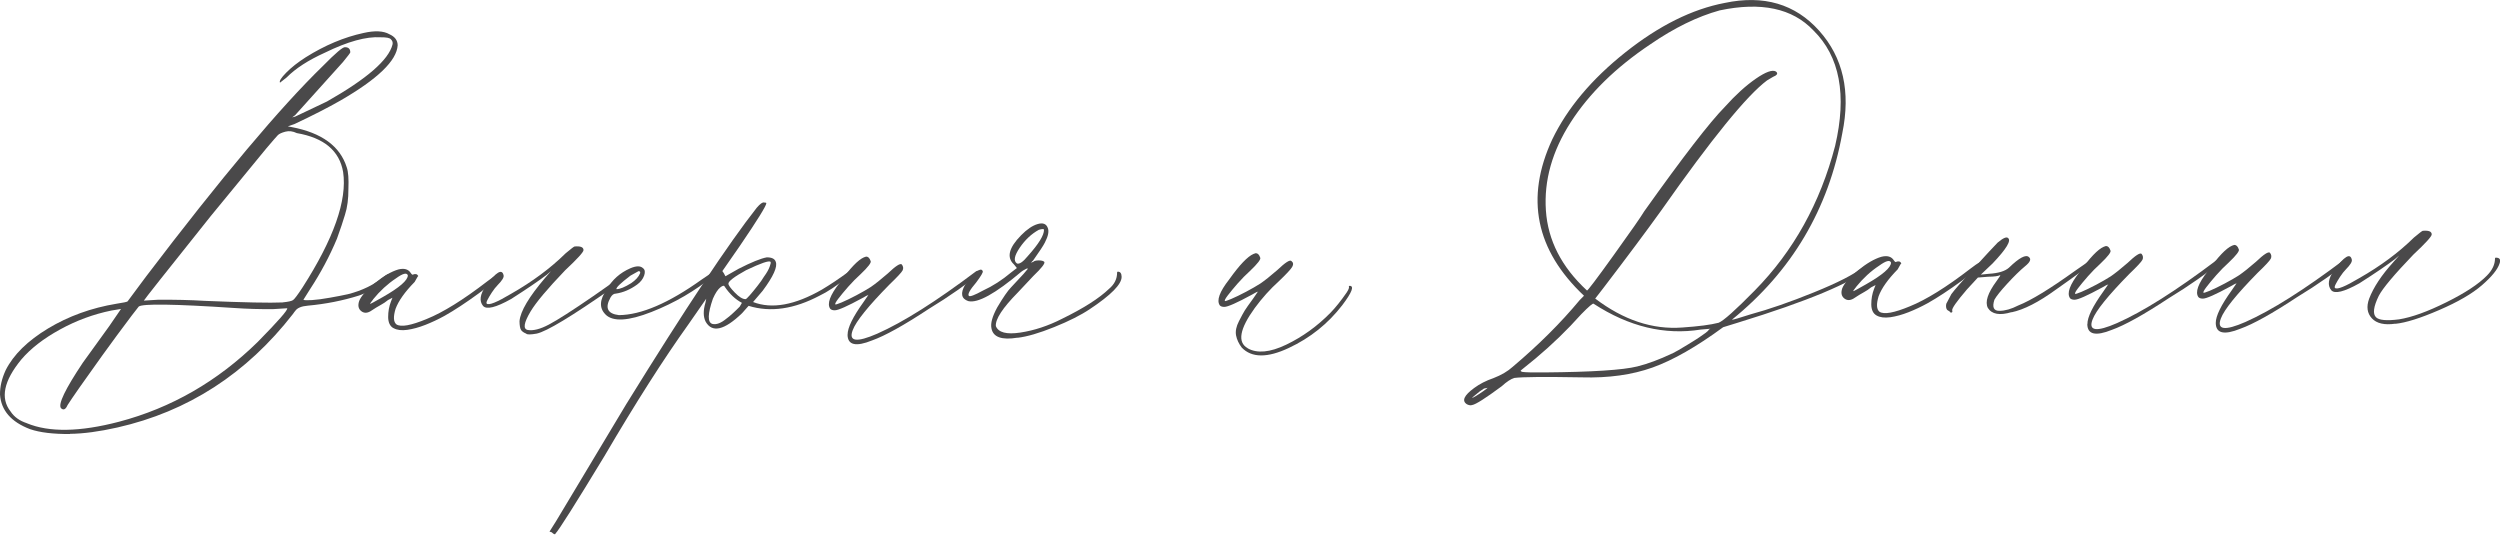
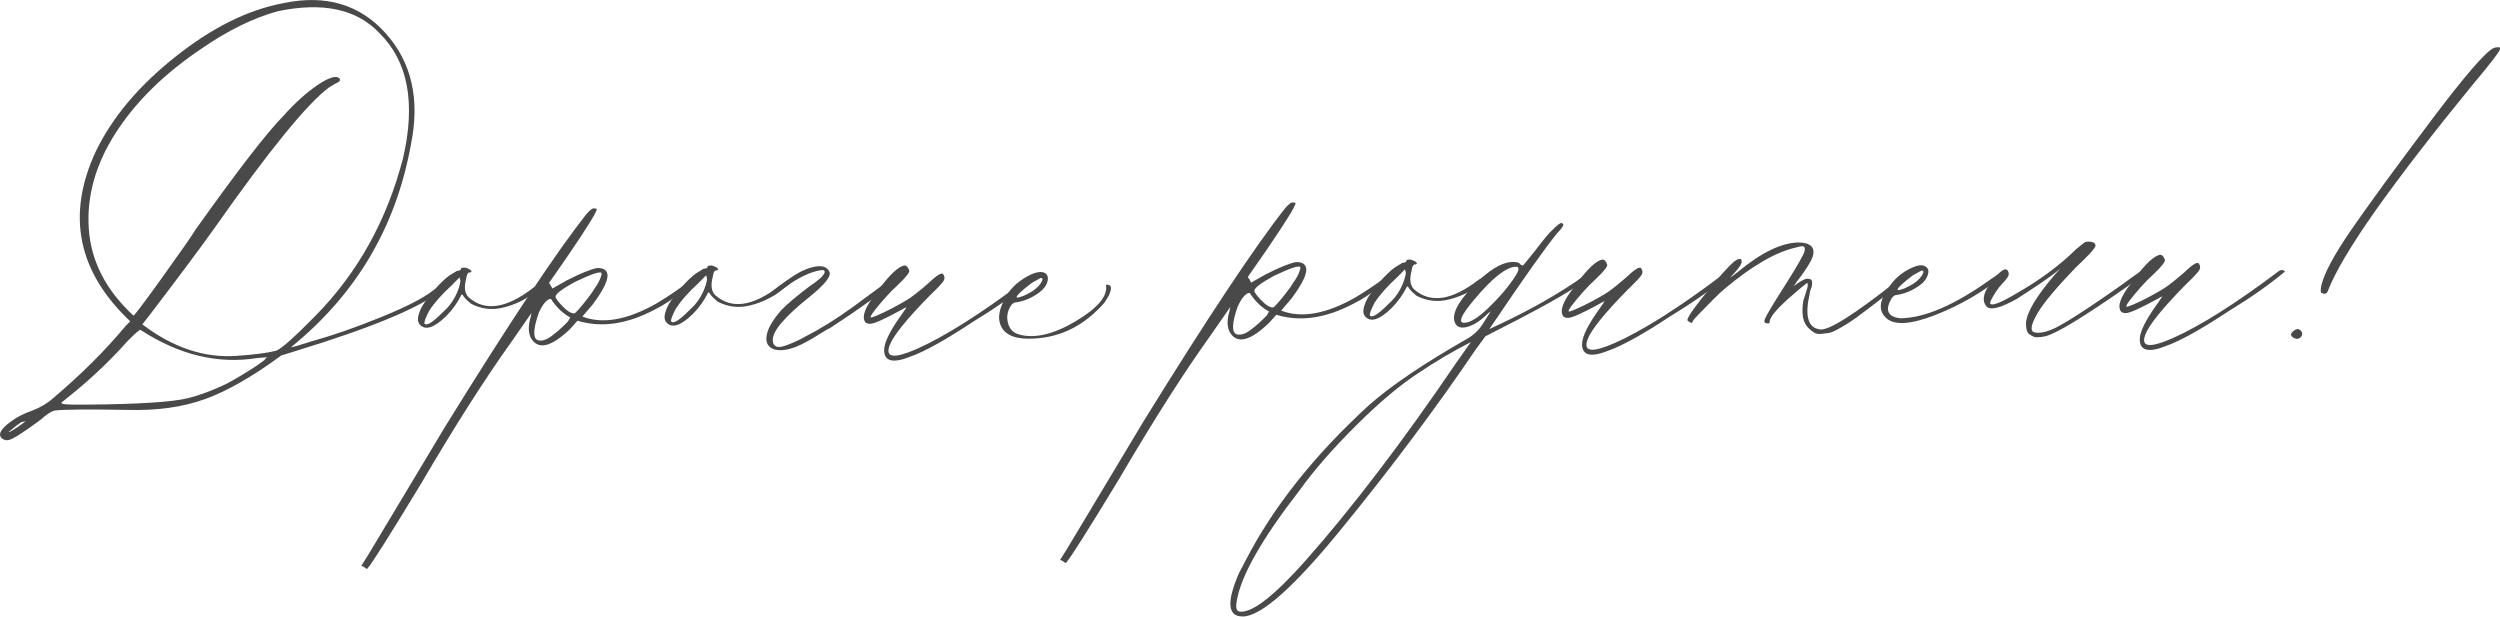
- <svg xmlns="http://www.w3.org/2000/svg" id="_Слой_2" data-name="Слой 2" viewBox="0 0 425.79 91">
+ <svg xmlns="http://www.w3.org/2000/svg" id="_Слой_2" data-name="Слой 2" viewBox="0 0 391.97 96.65">
  <defs>
    <style>
      .cls-1 {
        fill: #4a494a;
      }
    </style>
  </defs>
  <g id="Layer_1" data-name="Layer 1">
    <g>
-       <path class="cls-1" d="M11.94,73.92c-2.86,.02-5.14-.25-6.83-.83C1.89,71.86,.19,69.9,0,67.2c-.01-1.35,.31-2.74,.98-4.18,1.33-2.62,3.73-4.98,7.21-7.08,3.48-2.09,7.36-3.5,11.65-4.21,1.18-.18,1.81-.31,1.89-.4l3.12-4.2c12.83-16.88,22.88-28.84,30.15-35.9,2.17-2.21,3.43-3.27,3.77-3.19,.59,0,.89,.29,.89,.88,0,.08-.42,.64-1.25,1.65l-8.14,9.04-.5,.38,.5-.13,5.41-2.57c6.79-3.85,10.51-7.08,11.17-9.7,.08-.34,0-.63-.26-.88-.17-.25-.76-.37-1.77-.36-2.45-.15-5.6,.72-9.46,2.61-2.85,1.29-5.03,2.7-6.54,4.23l-1.13,.89c-.17-.25,.18-.82,1.06-1.71,.88-.89,1.98-1.76,3.33-2.62,3.27-2.05,6.54-3.42,9.82-4.13,1.93-.44,3.41-.37,4.42,.21,.93,.41,1.4,1.04,1.41,1.88-.15,2.61-3.41,5.76-9.78,9.43-2.1,1.2-4.7,2.53-7.8,3.99l-1.13,.39,.63,.12c5.15,.97,8.28,3.26,9.41,6.87,.26,.75,.35,1.98,.28,3.66,.01,1.69-.18,3.16-.59,4.43-.33,1.1-.78,2.45-1.36,4.05-1.24,2.96-2.77,5.84-4.6,8.63l-1.12,1.78c.17,.08,.65,.1,1.45,.05,.8-.05,1.83-.18,3.09-.41,1.26-.22,2.27-.42,3.03-.59,2.44-.61,4.54-1.64,6.29-3.09,.33-.26,.63-.38,.88-.39,.42,0,.46,.17,.13,.5-2.26,1.71-4.06,2.77-5.41,3.21-2.77,.87-5.67,1.44-8.71,1.72-1.09,.09-1.81,.4-2.14,.9-.08,.09-.21,.25-.38,.51-7.92,10.18-17.89,16.62-29.91,19.34-3.11,.7-5.8,1.06-8.08,1.08Zm-7.35-1.83c3.8,1.57,9.03,1.48,15.67-.26,8.91-2.35,16.79-6.88,23.64-13.6,3.51-3.57,5.18-5.48,5.01-5.73l-2.4,.15c-2.19,.02-4.42-.04-6.7-.2-10.12-.67-15.51-.75-16.18-.24-.08,.09-.48,.59-1.19,1.53-.71,.93-1.56,2.08-2.56,3.43-1,1.36-1.83,2.5-2.5,3.43-3.17,4.41-5.12,7.21-5.87,8.39-.33,.76-.71,.93-1.13,.52-.51-.67,.73-3.25,3.73-7.74l4.5-6.23,2-2.92-1.64,.27c-3.03,.62-5.95,1.69-8.75,3.23-2.81,1.54-5.01,3.25-6.59,5.11-3,3.65-3.61,6.6-1.82,8.86,.6,.92,1.53,1.59,2.8,2Zm43.55-20.59c.93-.09,1.52-.22,1.77-.39,.25-.17,.79-.89,1.62-2.16,5.32-8.3,7.62-14.85,6.91-19.65-.62-3.62-3.25-5.83-7.89-6.63-.68-.33-1.33-.41-1.96-.24-.63,.17-1.05,.37-1.26,.58-.21,.21-.86,.96-1.94,2.23l-9.51,11.58c-7.59,9.5-11.38,14.29-11.38,14.38l2.4-.15c2.86-.02,5.52,.04,7.96,.19,6.74,.28,11.17,.37,13.27,.27Z" />
-       <path class="cls-1" d="M67.01,55.89c-.59-.33-.89-.96-.9-1.89,0-.93,.15-1.81,.48-2.66l.25-.63-.75,.39c-.42,.34-.8,.6-1.13,.77-.17,.09-.46,.26-.88,.51-.42,.26-.75,.47-1,.64-.59,.34-1.12,.33-1.58-.05-.46-.38-.58-.94-.33-1.7,.33-.84,1.23-1.86,2.69-3.06,1.46-1.19,2.78-1.96,3.96-2.31,1.01-.26,1.73-.06,2.15,.61,.17,.25,.3,.33,.38,.25,.42-.17,.71-.09,.89,.25l-.12,.13c-.08,.17-.17,.32-.25,.44-.08,.13-.17,.28-.25,.44-1.67,1.7-2.75,3.23-3.25,4.58-.41,1.35-.36,2.24,.15,2.65,.76,.5,2.48,.19,5.17-.93,2.77-1.12,6.21-3.25,10.31-6.41,1.42-1.11,2.09-1.41,2.01-.9-.08,.34-1.23,1.32-3.45,2.94-2.22,1.62-4.17,2.9-5.84,3.84-1.09,.6-2.18,1.11-3.27,1.54-1.09,.43-2.12,.71-3.09,.85-.97,.13-1.75,.04-2.34-.3Zm-3.45-4.9c-.42,.51-.58,.76-.5,.76,.08,0,.79-.39,2.14-1.16,2.85-1.62,4.27-2.86,4.26-3.7-.17-.5-.85-.33-2.02,.52-1.42,.94-2.72,2.13-3.89,3.57Z" />
-       <path class="cls-1" d="M89.64,56.83c-.42-.17-.72-.37-.89-.62-.17-.25-.26-.76-.27-1.51,.15-1.69,1.61-4.14,4.36-7.37l1-1.15-.75,.64c-1.34,1.02-3.35,2.39-6.03,4.1-2.6,1.46-4.2,1.85-4.79,1.18-.68-.83-.52-1.97,.48-3.42,1.75-2.37,2.76-2.97,3.02-1.79,.09,.34-.25,.89-1,1.65-.33,.34-.67,.76-1,1.27-.33,.51-.58,.93-.75,1.27-.17,.34-.21,.55-.12,.63,.34,.33,1.72-.22,4.16-1.68,3.6-2.05,6.7-4.35,9.29-6.9,.92-.77,1.42-1.15,1.51-1.15,1.01-.09,1.52,.11,1.52,.62,0,.34-1.04,1.48-3.13,3.44-3.01,3.14-4.97,5.48-5.88,7-1.16,1.95-1.32,3-.48,3.16,.93,.16,2.12-.14,3.59-.92,1.47-.77,4-2.39,7.6-4.87,.25-.17,.65-.45,1.19-.83,.54-.38,1.02-.72,1.45-1.02,.42-.3,.79-.58,1.13-.83l1.63-1.15c.17-.08,.31-.07,.44,.06,.13,.12,.11,.27-.06,.44l-.63,.51-1.88,1.41c-6.95,4.86-11.27,7.47-12.95,7.82-1.01,.18-1.6,.18-1.77,.02Z" />
-       <path class="cls-1" d="M103.13,53.56c-1.1-1.09-1.03-2.52,.22-4.3,.91-1.61,2.25-2.8,4.01-3.57,1.01-.43,1.72-.43,2.15-.02,.34,.25,.4,.67,.2,1.26-.21,.59-.6,1.1-1.19,1.53-1.17,.85-2.39,1.37-3.65,1.55-.34,0-.63,.22-.88,.64-1,1.78-.53,2.79,1.42,3.02,3.79-.03,8.49-2.05,14.1-6.06l1.51-1.02c.08-.08,.21-.08,.38,0,.17,.08,.21,.21,.13,.38-3.1,2.55-6.62,4.61-10.56,6.16-3.95,1.55-6.56,1.7-7.83,.45Zm1.86-4.31c.59,0,1.43-.35,2.52-1.03,.75-.51,1.25-1.06,1.5-1.66,.08-.25,0-.38-.26-.38l-1.38,.77c-1.68,1.28-2.47,2.04-2.38,2.3Z" />
-       <path class="cls-1" d="M94.6,90.91c-.08,.17-.29,.08-.63-.25l-.38-.12,1.12-1.78,11.96-19.94c10.05-16.26,17.46-27.4,22.21-33.43,.58-.68,1-.98,1.26-.9,.25,0,.38,.04,.38,.12,0,.42-1.49,2.84-4.49,7.24l-3,4.32,.26,.38,.26,.5,2.26-1.28c2.18-1.11,3.78-1.76,4.79-1.94,.84,0,1.35,.24,1.52,.75,.34,.84-.4,2.49-2.23,4.95l-1.63,1.91c3.21,1.24,7.12,.53,11.73-2.12,1.42-.85,2.89-1.83,4.4-2.94,.17-.17,.31-.21,.44-.13,.13,.08,.15,.21,.07,.38l-.63,.64c-1.84,1.45-3.39,2.47-4.65,3.07-4.36,2.31-8.4,2.9-12.12,1.75l-1.13,1.27c-3.01,2.89-5.07,3.37-6.18,1.44-.43-.84-.44-1.93-.03-3.29l.12-.63c-.17,.25-1.17,1.7-3,4.32-4.25,5.93-9.03,13.43-14.34,22.49-4.98,8.21-7.77,12.62-8.35,13.21Zm26.74-35.74c.67,.16,1.47-.14,2.39-.91,.25-.17,.61-.47,1.07-.89,.46-.42,.86-.81,1.19-1.15l.37-.64c-1.1-.58-2.08-1.5-2.93-2.75-.09-.25-.34-.21-.76,.13-.42,.34-.84,.98-1.25,1.91-.91,2.62-.93,4.05-.09,4.3Zm5.65-4.22c.08,0,.31-.21,.69-.64,.38-.42,.81-.96,1.31-1.59,.5-.64,.88-1.16,1.12-1.59,.5-.68,.83-1.27,1-1.78,.16-.42,.2-.67,.12-.76-.25-.25-1.64,.23-4.16,1.43-2.01,1.11-3.02,1.88-3.01,2.3,0,.25,.36,.76,1.09,1.51,.72,.75,1.34,1.13,1.84,1.12Z" />
-       <path class="cls-1" d="M144.36,57c-.01-1.18,.9-3.04,2.73-5.58l.87-1.27-.12,.13c-.08,0-.23,.07-.44,.19-.21,.13-.4,.24-.57,.32-2.52,1.37-4.07,2.06-4.66,2.06-.34,0-.59-.08-.76-.25-.6-.84-.06-2.32,1.6-4.44,1.75-2.46,3.13-3.9,4.13-4.33l.38-.13c.34,0,.59,.25,.76,.75,.17,.25-.41,1.02-1.75,2.29-.67,.6-1.36,1.3-2.07,2.1-.71,.81-1.27,1.49-1.69,2.04-.42,.55-.58,.87-.5,.95,0,.08,.36-.02,1.07-.32,.71-.3,1.55-.71,2.52-1.22,.96-.51,1.78-.98,2.45-1.41,.75-.51,1.72-1.28,2.89-2.3,1.34-1.28,2.13-1.79,2.39-1.54,.26,.34,.3,.67,.14,1.01-.17,.34-.92,1.14-2.25,2.42-3.59,3.65-5.68,6.24-6.25,7.76-.74,1.95,.65,2.14,4.18,.6,4.45-1.97,10.06-5.52,16.84-10.63,.33-.17,.63-.13,.89,.12-2.43,2.04-5.4,4.13-8.92,6.27-4.27,2.82-7.5,4.61-9.69,5.39-2.77,1.12-4.16,.79-4.18-.97Z" />
-       <path class="cls-1" d="M173.3,57.51c-2.69,.45-4.17-.09-4.44-1.6-.18-.84,.15-2.02,.98-3.55,1-1.69,1.79-2.84,2.37-3.43l2.13-2.29,.75-.89h-.25c-.5,.26-.8,.43-.88,.52-4.44,3.75-7.45,5.42-9.06,5.01-1.18-.41-1.36-1.33-.53-2.78,.5-.68,.87-1.15,1.12-1.4l.38-.38c.83-.85,1.34-1.02,1.51-.52,.08,.17-.29,.8-1.12,1.91-1.09,1.27-1.5,2.03-1.24,2.29,.17,.17,.97-.13,2.39-.91,1.68-.77,3.27-1.8,4.78-3.07l1-.77-.51-.63c-1.27-1.17-.87-2.81,1.22-4.94,1-1.02,1.94-1.66,2.83-1.92,.88-.26,1.45-.05,1.71,.62,.26,.59,.09,1.43-.48,2.53-.25,.51-.92,1.52-2,3.05l-.38,.38,.38-.13c.17-.17,.48-.26,.95-.26,.46,0,.78,.08,.95,.25,.17,.25-.46,1.06-1.88,2.42l-2.63,2.8c-2.59,2.63-3.84,4.54-3.74,5.72,.43,1.09,1.82,1.46,4.18,1.1,2.36-.36,4.71-1.13,7.06-2.33,3.69-1.8,6.37-3.51,8.04-5.12,.92-.77,1.38-1.7,1.37-2.79,0-.08,.04-.13,.13-.13,.42,0,.63,.29,.64,.88,.01,1.26-1.79,3.09-5.39,5.48-1.51,1.02-3.54,2.05-6.1,3.08-2.56,1.03-4.64,1.64-6.24,1.82Zm-.11-12.64c.42,.17,1.05-.26,1.88-1.28,1.83-2.04,2.75-3.52,2.74-4.45,0-.17-.3-.17-.88,0-1.26,.69-2.34,1.71-3.26,3.06-.92,1.36-1.08,2.24-.48,2.66Z" />
-       <path class="cls-1" d="M212.5,59.32c1.61,.91,3.8,.71,6.57-.62,2.77-1.33,5.28-3.14,7.54-5.44,.83-.85,1.75-1.99,2.75-3.44,.33-.51,.46-.84,.37-1.01,0-.08,.04-.13,.12-.13,.84,0,.43,1.09-1.24,3.3-2.42,3.14-5.45,5.57-9.1,7.28-3.65,1.72-6.33,1.7-8.02-.06-.51-.67-.83-1.36-.97-2.08-.13-.71,.03-1.52,.49-2.41,.45-.89,.79-1.5,1-1.84,.21-.34,.69-1.02,1.43-2.03l.87-1.27-.12,.13c-.08,0-.23,.07-.44,.19-.21,.13-.4,.24-.57,.32-2.52,1.37-4.07,2.06-4.66,2.06-.34,0-.59-.08-.76-.25-.6-.84-.06-2.32,1.6-4.44,1.75-2.46,3.13-3.9,4.13-4.33l.38-.13c.34,0,.59,.25,.76,.75,.17,.25-.41,1.02-1.75,2.29-.67,.6-1.36,1.3-2.07,2.1-.71,.81-1.27,1.49-1.69,2.04-.42,.55-.58,.87-.5,.95,0,.08,.36-.02,1.07-.33,.71-.3,1.55-.71,2.52-1.22,.96-.51,1.78-.98,2.45-1.41,.75-.51,1.72-1.28,2.89-2.3,1.34-1.27,2.13-1.79,2.39-1.54,.34,.25,.38,.59,.14,1.01-.25,.42-1,1.23-2.25,2.42-1.51,1.36-2.88,2.89-4.13,4.59-2.58,3.56-2.98,5.84-1.2,6.83Z" />
-       <path class="cls-1" d="M317.27,45.54c.84-.6,1.3-.73,1.39-.39l-.12,.38c-3.18,2.64-10.69,5.78-22.54,9.42l-2.52,.78c-4.52,3.32-8.53,5.61-12.01,6.86-3.49,1.25-7.5,1.81-12.06,1.68-6.32-.11-10.15-.08-11.5,.1-.59,.18-1.3,.64-2.14,1.41-2.76,2.05-4.44,3.11-5.03,3.2-.25,.09-.55,.05-.89-.12-.93-.58-.52-1.51,1.24-2.79,.92-.68,2.01-1.24,3.27-1.67,1.34-.52,2.43-1.16,3.27-1.92,4.43-3.74,8.23-7.53,11.4-11.35l.75-.76c-8.24-7.77-10.04-16.64-5.41-26.62,2.57-5.33,6.71-10.27,12.45-14.83,5.73-4.55,11.37-7.36,16.92-8.42,6.64-1.4,12.01,.17,16.09,4.73,4.08,4.56,5.4,10.38,3.94,17.47-2.33,12.91-8.6,23.5-18.81,31.76,.25,0,1.3-.31,3.15-.91,3.19-.87,6.81-2.12,10.84-3.76,4.03-1.63,6.8-3.05,8.3-4.24Zm-63.9,20.51l-.63,.13-.75,.51-1.25,1.02c0,.08,.21,0,.63-.26,.42-.26,.84-.53,1.26-.83,.42-.3,.67-.49,.75-.58Zm31.42-5.83c.33-.17,.69-.36,1.07-.58,.38-.21,.77-.45,1.19-.71,.42-.26,.84-.51,1.26-.77,.42-.26,.82-.51,1.19-.77s.71-.49,1-.7c.29-.21,.48-.4,.56-.57l.25-.13-1.64,.14c-6.14,.98-12.22-.48-18.24-4.39-.09-.17-.8,.43-2.13,1.79-2.34,2.63-4.93,5.14-7.77,7.52l-2.51,2.04c-.08,.08,0,.17,.26,.25,.51,.08,1.77,.11,3.79,.09,8.09-.07,13.35-.41,15.79-1.02,1.77-.44,3.74-1.17,5.92-2.2Zm7.92-5.25c.84-.34,2.89-2.17,6.15-5.49,6.6-6.71,11.16-14.92,13.69-24.63,2.03-8.69,.8-15.25-3.71-19.68-3.57-3.76-8.89-4.89-15.95-3.4-3.78,1.04-7.73,2.97-11.83,5.79-5.87,3.93-10.38,8.35-13.54,13.26-3.16,4.92-4.57,9.92-4.23,15.01,.34,5.1,2.67,9.65,7,13.65,.08,.08,1.61-1.93,4.56-6.04,2.96-4.11,4.68-6.59,5.18-7.44,6.58-9.24,11.16-15.18,13.75-17.81,1.83-2.04,3.59-3.63,5.27-4.79,1.67-1.15,2.81-1.56,3.4-1.23,.34,.25,.3,.5-.12,.76-.08,0-.55,.26-1.38,.77-3.43,2.56-9.44,9.94-18.01,22.14-2.5,3.48-5.79,7.89-9.87,13.23l-1.38,1.78c4.83,3.67,9.78,5.31,14.83,4.93,2.78-.19,4.84-.46,6.19-.81Z" />
-       <path class="cls-1" d="M319.61,53.73c-.59-.33-.89-.96-.9-1.89,0-.93,.15-1.81,.48-2.66l.25-.63-.76,.39c-.42,.34-.8,.6-1.13,.77-.17,.09-.46,.26-.88,.51-.42,.26-.75,.47-1,.64-.59,.34-1.12,.33-1.58-.05-.46-.38-.58-.94-.33-1.7,.33-.84,1.23-1.86,2.69-3.06,1.46-1.19,2.78-1.96,3.96-2.31,1.01-.26,1.73-.06,2.15,.61,.17,.25,.3,.34,.38,.25,.42-.17,.71-.09,.89,.25l-.12,.13c-.08,.17-.17,.32-.25,.44-.08,.13-.17,.28-.25,.45-1.67,1.7-2.75,3.23-3.25,4.58-.41,1.35-.36,2.24,.15,2.65,.76,.5,2.48,.19,5.17-.93,2.77-1.12,6.21-3.25,10.31-6.41,1.42-1.11,2.09-1.41,2.01-.9-.08,.34-1.23,1.32-3.45,2.94-2.22,1.62-4.17,2.9-5.84,3.84-1.09,.6-2.18,1.11-3.27,1.54-1.09,.43-2.12,.71-3.09,.85-.97,.13-1.75,.04-2.34-.3Zm-3.45-4.9c-.42,.51-.58,.76-.5,.76,.08,0,.79-.39,2.14-1.16,2.85-1.62,4.27-2.86,4.27-3.7-.17-.5-.85-.33-2.02,.52-1.43,.94-2.72,2.13-3.89,3.57Z" />
-       <path class="cls-1" d="M342.61,53.16c-2.02,.61-3.37,.37-4.05-.72-.51-1.01-.02-2.53,1.48-4.56,.5-.68,.71-1.02,.62-1.02-.34,.17-1.01,.26-2.02,.27l-1.77,.14-1.88,2.04c-1.75,2.04-2.58,3.23-2.5,3.56,.09,.25,0,.38-.25,.38l-.25-.25c-.17-.08-.3-.17-.38-.25-.17-.25-.21-.59-.13-1.01l.87-1.65c.5-.68,1.77-2.14,3.82-4.39,2.04-2.25,3.4-3.71,4.07-4.39,.92-.77,1.51-1.03,1.76-.77,.59,.42-.28,1.86-2.62,4.32l-2.01,1.91,1.39-.14c1.6-.1,2.73-.44,3.4-1.04,1.75-1.7,2.89-2.3,3.4-1.8,.42,.33,.22,.84-.62,1.52-.92,.77-1.94,1.77-3.07,3-1.13,1.23-1.86,2.14-2.19,2.74-.41,1.27-.13,1.9,.84,1.89,.97,0,2.04-.31,3.21-.91,2.18-.86,5.41-2.83,9.68-5.9l2.39-1.66c.17-.08,.29-.09,.38,0,.08,.08,.08,.21,0,.38-.25,.34-2.26,1.83-6.03,4.48-2.93,2.13-5.45,3.42-7.55,3.86Z" />
-       <path class="cls-1" d="M355.52,55.2c-.01-1.18,.9-3.04,2.73-5.58l.87-1.27-.12,.13c-.08,0-.23,.07-.44,.19-.21,.13-.4,.24-.57,.32-2.52,1.37-4.07,2.06-4.66,2.06-.34,0-.59-.08-.76-.25-.6-.84-.06-2.32,1.6-4.44,1.75-2.46,3.13-3.9,4.13-4.33l.38-.13c.34,0,.59,.25,.76,.75,.17,.25-.41,1.02-1.75,2.29-.67,.6-1.36,1.3-2.07,2.1-.71,.81-1.27,1.49-1.69,2.04-.42,.55-.58,.87-.5,.95,0,.08,.36-.02,1.07-.32,.71-.3,1.55-.71,2.52-1.22,.96-.51,1.78-.98,2.45-1.41,.75-.51,1.72-1.28,2.89-2.3,1.34-1.28,2.13-1.79,2.39-1.54,.26,.33,.3,.67,.14,1.01-.17,.34-.92,1.15-2.25,2.42-3.59,3.66-5.68,6.24-6.25,7.76-.74,1.95,.65,2.14,4.17,.6,4.45-1.97,10.06-5.52,16.84-10.63,.33-.17,.63-.13,.89,.12-2.43,2.04-5.4,4.13-8.92,6.27-4.27,2.82-7.5,4.61-9.69,5.39-2.77,1.12-4.16,.79-4.18-.98Z" />
-       <path class="cls-1" d="M377.38,55.01c-.01-1.18,.9-3.04,2.73-5.58l.87-1.27-.12,.13c-.08,0-.23,.07-.44,.19-.21,.13-.4,.24-.57,.32-2.52,1.37-4.07,2.06-4.66,2.06-.34,0-.59-.08-.76-.25-.6-.84-.06-2.32,1.6-4.44,1.75-2.46,3.13-3.9,4.13-4.33l.38-.13c.34,0,.59,.25,.76,.75,.17,.25-.41,1.02-1.75,2.29-.67,.6-1.36,1.3-2.07,2.1-.71,.81-1.27,1.49-1.69,2.04-.42,.55-.58,.87-.5,.95,0,.08,.36-.02,1.07-.32,.71-.3,1.55-.71,2.52-1.22,.96-.51,1.78-.98,2.45-1.41,.75-.51,1.72-1.28,2.89-2.3,1.34-1.28,2.13-1.79,2.39-1.54,.26,.33,.3,.67,.14,1.01-.17,.34-.92,1.15-2.25,2.42-3.59,3.66-5.68,6.24-6.25,7.76-.74,1.95,.65,2.14,4.18,.6,4.45-1.97,10.06-5.52,16.84-10.63,.33-.17,.63-.13,.89,.12-2.43,2.04-5.4,4.13-8.92,6.27-4.27,2.82-7.5,4.61-9.68,5.39-2.77,1.12-4.16,.79-4.18-.98Z" />
-       <path class="cls-1" d="M407.96,55.13c-1.85,.27-3.18-.04-3.99-.91-.81-.88-.96-1.99-.47-3.34,.74-1.94,2.11-4.02,4.12-6.23l1-1.14-.75,.64c-1.34,1.02-3.35,2.39-6.03,4.1-2.6,1.46-4.2,1.85-4.79,1.18-.68-.83-.52-1.97,.48-3.42,1.75-2.37,2.76-2.97,3.02-1.79,.09,.34-.25,.89-1,1.65-.33,.34-.67,.76-1,1.27-.33,.51-.58,.93-.75,1.27-.17,.34-.21,.55-.12,.63,.34,.33,1.72-.22,4.16-1.68,3.6-2.05,6.7-4.35,9.29-6.9,.92-.77,1.42-1.15,1.51-1.15,1.01-.09,1.52,.11,1.52,.62,0,.34-1.04,1.48-3.13,3.44-3.26,3.4-5.22,5.73-5.88,7-.91,1.86-1.07,3.09-.47,3.67,.51,.5,1.82,.62,3.92,.35,2.19-.35,4.88-1.33,8.06-2.91,3.19-1.58,5.49-3.1,6.91-4.55,.92-.93,1.37-1.91,1.37-2.92,0-.08,.04-.13,.13-.13,.67,0,.89,.33,.64,1.01-.33,1.01-1.33,2.24-3,3.69-1.67,1.45-4.11,2.86-7.29,4.23-3.19,1.38-5.67,2.16-7.44,2.34Z" />
+       <path class="cls-1" d="M67.9,45.54c.84-.6,1.3-.73,1.39-.39l-.12,.38c-3.18,2.64-10.69,5.78-22.54,9.42l-2.52,.78c-4.52,3.32-8.53,5.61-12.01,6.86-3.49,1.25-7.5,1.81-12.05,1.68-6.32-.11-10.15-.08-11.5,.1-.59,.17-1.3,.64-2.14,1.41-2.76,2.05-4.44,3.11-5.03,3.2-.25,.09-.55,.05-.89-.12-.93-.58-.52-1.51,1.24-2.79,.92-.68,2.01-1.24,3.27-1.67,1.34-.52,2.43-1.16,3.27-1.92,4.43-3.74,8.23-7.53,11.4-11.34l.75-.76c-8.24-7.77-10.04-16.64-5.41-26.62,2.57-5.33,6.71-10.27,12.45-14.83C33.19,4.36,38.83,1.55,44.39,.5c6.64-1.4,12.01,.17,16.09,4.73,4.08,4.56,5.4,10.38,3.94,17.47-2.33,12.91-8.61,23.5-18.81,31.75,.25,0,1.3-.31,3.15-.91,3.19-.87,6.81-2.12,10.84-3.76,4.03-1.63,6.8-3.05,8.3-4.24ZM4,66.05l-.63,.13-.75,.51-1.25,1.02c0,.08,.21,0,.63-.26,.42-.26,.84-.53,1.26-.83,.42-.3,.67-.49,.75-.57Zm31.42-5.83c.33-.17,.69-.36,1.07-.58,.38-.21,.77-.45,1.2-.7,.42-.26,.84-.51,1.26-.77,.42-.26,.82-.51,1.19-.77,.38-.26,.71-.49,1-.7,.29-.21,.48-.4,.56-.57l.25-.13-1.64,.14c-6.14,.98-12.22-.48-18.24-4.39-.09-.17-.8,.43-2.13,1.79-2.34,2.63-4.93,5.14-7.77,7.52l-2.51,2.04c-.08,.09,0,.17,.26,.25,.51,.08,1.77,.11,3.79,.09,8.09-.07,13.35-.41,15.79-1.02,1.77-.44,3.74-1.17,5.92-2.2Zm7.92-5.25c.84-.34,2.89-2.17,6.15-5.49,6.6-6.71,11.16-14.92,13.69-24.63,2.03-8.7,.8-15.25-3.71-19.68-3.57-3.76-8.89-4.89-15.95-3.4-3.78,1.04-7.73,2.97-11.83,5.79-5.86,3.92-10.38,8.35-13.54,13.26-3.16,4.92-4.57,9.92-4.23,15.01,.34,5.1,2.67,9.65,7,13.65,.08,.08,1.61-1.93,4.56-6.04,2.95-4.11,4.68-6.59,5.18-7.44,6.58-9.24,11.16-15.18,13.75-17.81,1.83-2.04,3.59-3.63,5.27-4.78,1.67-1.15,2.81-1.56,3.4-1.23,.34,.25,.3,.5-.12,.76-.08,0-.55,.26-1.38,.77-3.43,2.56-9.44,9.94-18.01,22.14-2.5,3.48-5.79,7.89-9.87,13.23l-1.38,1.78c4.83,3.67,9.78,5.31,14.83,4.93,2.78-.19,4.84-.46,6.19-.81Z" />
+       <path class="cls-1" d="M65.79,50.86c-.34-.42-.35-1.05-.02-1.9,.25-.84,1.08-2.07,2.5-3.69,.75-.85,1.46-1.53,2.13-2.04l1.26-.77c.42,0,.63-.13,.63-.38,0-.08,.21-.13,.63-.13,.59,.17,.93,.37,1.02,.62-.17,.17-.29,.21-.38,.13-.17,.09-.29,.25-.37,.51l-.24,1.14c-.16,1.01,.02,1.77,.53,2.27,2.55,2.25,5.91,1.76,10.1-1.48l.88-.51c.33-.17,.55-.09,.63,.25l-1.51,1.15c-1.34,1.02-2.89,1.75-4.66,2.19-1.77,.44-3.45,.24-5.06-.59-.51-.42-.89-.79-1.15-1.13-.17-.33-.3-.42-.38-.25-.58,1.19-1.37,2.29-2.37,3.31-1.92,1.87-3.31,2.3-4.16,1.3Zm.76-.13c.34,.42,1.3-.18,2.89-1.79,1.17-1.02,2-2.29,2.5-3.81,.16-.51,.25-.89,.24-1.14l-.13-.5-1.25,1.27c-1.5,1.36-2.67,2.68-3.5,3.95-.58,1.1-.83,1.78-.74,2.03Z" />
+       <path class="cls-1" d="M57.65,89.1c-.08,.17-.29,.08-.63-.25l-.38-.12,1.12-1.78,11.96-19.94c10.05-16.26,17.46-27.4,22.21-33.43,.58-.68,1-.98,1.26-.9,.25,0,.38,.04,.38,.12,0,.42-1.49,2.84-4.49,7.24l-3,4.32,.26,.38,.26,.5,2.26-1.28c2.18-1.11,3.78-1.76,4.79-1.94,.84,0,1.35,.24,1.52,.75,.34,.84-.4,2.49-2.23,4.95l-1.63,1.91c3.21,1.24,7.12,.53,11.73-2.12,1.42-.85,2.89-1.83,4.4-2.94,.17-.17,.31-.21,.44-.13,.13,.08,.15,.21,.07,.38l-.63,.64c-1.84,1.45-3.39,2.47-4.65,3.07-4.36,2.31-8.4,2.9-12.12,1.75l-1.13,1.27c-3.01,2.89-5.07,3.37-6.18,1.44-.43-.84-.44-1.93-.03-3.29l.12-.63c-.17,.25-1.17,1.7-3,4.32-4.25,5.93-9.03,13.43-14.34,22.49-4.98,8.21-7.77,12.62-8.35,13.21Zm26.74-35.74c.67,.16,1.47-.14,2.39-.91,.25-.17,.61-.47,1.07-.89,.46-.42,.86-.81,1.19-1.15l.37-.64c-1.1-.58-2.08-1.5-2.93-2.75-.09-.25-.34-.21-.76,.13-.42,.34-.84,.98-1.25,1.91-.91,2.62-.93,4.05-.09,4.3Zm5.65-4.22c.08,0,.31-.21,.69-.64,.38-.42,.81-.96,1.31-1.59,.5-.64,.88-1.16,1.12-1.59,.5-.68,.83-1.27,1-1.78,.16-.42,.2-.67,.12-.76-.25-.25-1.64,.23-4.16,1.43-2.01,1.11-3.02,1.88-3.01,2.3,0,.25,.36,.76,1.09,1.51,.72,.75,1.34,1.13,1.84,1.12Z" />
+       <path class="cls-1" d="M104.46,50.53c-.34-.42-.35-1.05-.02-1.9,.25-.84,1.08-2.07,2.5-3.69,.75-.85,1.46-1.53,2.13-2.04l1.26-.77c.42,0,.63-.13,.63-.38,0-.08,.21-.13,.63-.13,.59,.17,.93,.37,1.02,.62-.17,.17-.29,.21-.38,.13-.17,.09-.29,.25-.37,.51l-.24,1.14c-.16,1.01,.02,1.77,.53,2.27,2.55,2.25,5.91,1.76,10.1-1.48l.88-.51c.33-.17,.55-.09,.63,.25l-1.51,1.15c-1.34,1.02-2.89,1.75-4.66,2.19-1.77,.44-3.45,.24-5.06-.59-.51-.42-.89-.79-1.15-1.13-.17-.33-.3-.42-.38-.25-.58,1.19-1.37,2.29-2.37,3.31-1.92,1.87-3.31,2.3-4.16,1.3Zm.76-.13c.34,.42,1.3-.18,2.89-1.79,1.17-1.02,2-2.29,2.5-3.81,.16-.51,.25-.89,.24-1.14l-.13-.5-1.25,1.27c-1.5,1.36-2.67,2.68-3.5,3.95-.58,1.1-.83,1.78-.74,2.03Z" />
+       <path class="cls-1" d="M139.16,44.17c.33-.09,.55,0,.63,.25l-.5,.51-2.26,1.79-3.27,2.3-3.64,2.43c-.25,.09-.78,.39-1.57,.9-.8,.51-1.45,.9-1.95,1.15-1.34,.77-2.54,1.22-3.59,1.36-1.05,.14-1.83-.03-2.34-.49-.51-.46-.64-1.15-.4-2.08,.24-1.01,.99-2.24,2.24-3.68,1-1.02,2.47-2.25,4.39-3.7,1.42-.94,2.22-1.66,2.38-2.17,.08-.34-.13-.46-.64-.37-1.6,.27-3.4,1.12-5.41,2.57-.08,0-.31,.17-.69,.51-.38,.34-.73,.6-1.07,.77l-.5,.26c-.26-.25-.34-.42-.26-.5,1.25-1.02,2.34-1.83,3.27-2.43,1.34-.94,2.6-1.52,3.78-1.74,1.18-.22,1.94,.05,2.28,.8,.34,.67-.7,1.99-3.12,3.94-3.85,3.07-5.77,5.32-5.76,6.75,0,.51,.18,.84,.51,1.01,.34,.17,.91,.1,1.7-.2,.8-.3,1.49-.6,2.08-.9,.58-.3,1.42-.75,2.51-1.35l2.14-1.28c.84-.51,2.09-1.36,3.77-2.56l3.64-2.68c1-.77,1.55-1.15,1.63-1.15Z" />
+       <path class="cls-1" d="M138.62,54.92c-.01-1.18,.9-3.04,2.73-5.58l.87-1.27-.12,.13c-.08,0-.23,.07-.44,.19-.21,.13-.4,.24-.57,.32-2.52,1.37-4.07,2.06-4.66,2.06-.34,0-.59-.08-.76-.25-.6-.84-.06-2.32,1.6-4.44,1.75-2.46,3.13-3.9,4.13-4.33l.38-.13c.34,0,.59,.25,.76,.75,.17,.25-.41,1.01-1.75,2.29-.67,.6-1.36,1.3-2.07,2.1-.71,.81-1.27,1.49-1.69,2.04-.42,.55-.58,.87-.5,.95,0,.08,.36-.02,1.07-.33,.71-.3,1.55-.71,2.52-1.22,.96-.51,1.78-.98,2.45-1.41,.75-.51,1.72-1.28,2.89-2.3,1.34-1.27,2.13-1.79,2.39-1.54,.26,.34,.3,.67,.14,1.01-.17,.34-.92,1.14-2.25,2.42-3.59,3.66-5.68,6.24-6.25,7.76-.74,1.95,.65,2.14,4.18,.6,4.45-1.97,10.06-5.52,16.84-10.63,.33-.17,.63-.13,.89,.12-2.43,2.04-5.4,4.13-8.92,6.27-4.27,2.82-7.5,4.61-9.68,5.39-2.77,1.12-4.16,.79-4.18-.98Z" />
+       <path class="cls-1" d="M159.83,52.46c2.45,.65,5.39-.05,8.83-2.1,3.44-2.05,5.02-3.92,4.75-5.6,0-.08,.04-.13,.13-.13,.76,0,.85,.58,.27,1.77l-.62,1.02c-3.09,3.56-6.78,5.45-11.07,5.66-3.37,.2-5.19-.8-5.46-2.99-.09-1.01,.27-2.23,1.11-3.67,.83-1.44,2.17-2.59,4.01-3.45,.84-.34,1.49-.41,1.96-.21,.46,.21,.64,.63,.52,1.26-.12,.63-.56,1.25-1.31,1.84-1.17,.85-2.39,1.37-3.65,1.55-.34,0-.63,.22-.88,.64-.5,.85-.62,1.73-.36,2.66,.26,.93,.85,1.51,1.78,1.75Zm-.43-5.81c.59,0,1.43-.35,2.52-1.03,.75-.51,1.25-1.06,1.5-1.66,.08-.25,0-.38-.26-.38l-1.38,.77c-1.68,1.28-2.47,2.04-2.38,2.3Z" />
+       <path class="cls-1" d="M167.21,88.17c-.08,.17-.29,.08-.63-.25l-.38-.12,1.12-1.78,11.96-19.94c10.06-16.26,17.46-27.4,22.21-33.43,.58-.68,1-.98,1.26-.9,.25,0,.38,.04,.38,.12,0,.42-1.49,2.84-4.49,7.24l-3,4.32,.26,.38,.26,.5,2.26-1.28c2.18-1.11,3.78-1.76,4.79-1.94,.84,0,1.35,.24,1.52,.75,.34,.84-.4,2.49-2.23,4.95l-1.63,1.91c3.21,1.24,7.12,.53,11.73-2.12,1.42-.85,2.89-1.83,4.4-2.94,.17-.17,.31-.21,.44-.13,.13,.08,.15,.21,.07,.38l-.63,.64c-1.84,1.45-3.39,2.47-4.65,3.07-4.36,2.31-8.4,2.9-12.12,1.75l-1.13,1.27c-3.01,2.89-5.07,3.37-6.18,1.44-.43-.84-.44-1.93-.03-3.29l.12-.63c-.17,.25-1.17,1.7-3,4.32-4.25,5.93-9.03,13.43-14.34,22.49-4.98,8.21-7.77,12.62-8.35,13.21Zm26.74-35.74c.67,.16,1.47-.14,2.39-.91,.25-.17,.61-.47,1.07-.89,.46-.42,.86-.81,1.19-1.15l.37-.64c-1.1-.58-2.08-1.5-2.93-2.75-.09-.25-.34-.21-.76,.13-.42,.34-.84,.98-1.25,1.91-.91,2.62-.93,4.05-.09,4.3Zm5.65-4.22c.08,0,.31-.21,.69-.64,.38-.42,.81-.96,1.31-1.59,.5-.64,.88-1.16,1.12-1.59,.5-.68,.83-1.27,1-1.78,.16-.42,.2-.67,.12-.76-.25-.25-1.64,.23-4.16,1.43-2.01,1.11-3.02,1.88-3.01,2.3,0,.25,.36,.76,1.09,1.51,.72,.75,1.34,1.13,1.84,1.12Z" />
+       <path class="cls-1" d="M214.02,49.6c-.34-.42-.35-1.05-.02-1.9,.25-.84,1.08-2.07,2.5-3.69,.75-.85,1.46-1.53,2.13-2.04l1.26-.77c.42,0,.63-.13,.63-.38,0-.08,.21-.13,.63-.13,.59,.17,.93,.37,1.02,.62-.17,.17-.29,.21-.38,.13-.17,.09-.29,.25-.37,.51l-.24,1.14c-.16,1.01,.02,1.77,.53,2.27,2.55,2.25,5.91,1.76,10.1-1.48l.88-.51c.33-.17,.55-.09,.63,.25l-1.51,1.15c-1.34,1.02-2.89,1.75-4.66,2.19-1.77,.44-3.45,.24-5.06-.59-.51-.42-.89-.79-1.15-1.13-.17-.33-.3-.42-.38-.25-.58,1.19-1.37,2.29-2.37,3.31-1.92,1.87-3.31,2.3-4.16,1.3Zm.76-.13c.34,.42,1.3-.18,2.89-1.79,1.17-1.02,2-2.29,2.5-3.81,.16-.51,.25-.89,.24-1.14l-.13-.5-1.25,1.27c-1.5,1.36-2.67,2.68-3.5,3.95-.58,1.1-.83,1.78-.74,2.03Z" />
+       <path class="cls-1" d="M194.83,96.65c-2.36,.02-2.55-2.25-.56-6.82l1-1.9c4.31-8.38,10.73-16.48,19.25-24.3,3.43-3.06,8.58-6.56,15.46-10.49,1.09-.6,1.97-1.45,2.63-2.55l1.12-1.78-.5,.38-.25,.26c-1,.94-1.97,1.53-2.89,1.79-.93,.26-1.56,.1-1.9-.49-.68-1.26,.2-3.18,2.67-5.77,2.46-2.59,4.58-3.89,6.35-3.91,.67,0,1.05,.12,1.14,.37,.25,.17,.42,.21,.51,.12l1.75-2.16c1.42-1.86,2.33-2.97,2.75-3.31,.75-.77,1.25-1.15,1.51-1.15l.25,.25c0,.25-.33,.72-1,1.4-1.92,2.38-5.17,6.95-9.74,13.73l-.87,1.27c5.12-2.32,9.65-4.8,13.58-7.45l1.26-.9c.17-.17,.33-.09,.51,.25-.08,.17-.29,.38-.63,.64l-.5,.38c-1.93,1.45-6.87,4.19-14.84,8.22l-1.5,2.04c-6.32,9.32-13.4,18.78-21.24,28.36-7.34,8.99-12.44,13.5-15.3,13.53Zm-.38-.75c1.94,.15,5.33-2.49,10.17-7.92,7.43-8.4,15.34-18.79,23.75-31.17l2.25-3.18c-2.85,1.46-5.54,3.04-8.05,4.74-2.93,1.88-6.24,4.65-9.91,8.3-3.68,3.66-6.64,7.05-8.89,10.19-5.92,7.63-9.19,13.39-9.84,17.27-.24,1.18-.07,1.77,.52,1.76Zm35.12-45.29c.93,0,2.21-.8,3.83-2.37,1.63-1.57,2.9-3.04,3.82-4.39,.58-.85,.87-1.4,.87-1.65,0-.25-.13-.38-.38-.38-1.52,.01-3.7,1.72-6.53,5.11-2.09,2.46-2.62,3.69-1.61,3.68Z" />
+       <path class="cls-1" d="M248.05,53.99c-.01-1.18,.9-3.04,2.73-5.58l.87-1.27-.12,.13c-.08,0-.23,.07-.44,.19-.21,.13-.4,.24-.57,.32-2.52,1.37-4.07,2.06-4.66,2.06-.34,0-.59-.08-.76-.25-.6-.84-.06-2.32,1.6-4.44,1.75-2.46,3.12-3.9,4.13-4.33l.38-.13c.34,0,.59,.25,.76,.75,.17,.25-.41,1.02-1.75,2.29-.67,.6-1.36,1.3-2.07,2.1-.71,.81-1.27,1.49-1.69,2.04-.42,.55-.58,.87-.5,.95,0,.08,.36-.02,1.07-.33,.71-.3,1.55-.71,2.52-1.22,.96-.51,1.78-.98,2.45-1.41,.75-.51,1.72-1.28,2.89-2.3,1.34-1.27,2.13-1.79,2.39-1.54,.26,.34,.3,.67,.14,1.01-.17,.34-.92,1.14-2.25,2.42-3.59,3.66-5.68,6.24-6.25,7.76-.74,1.95,.65,2.14,4.18,.6,4.45-1.97,10.06-5.52,16.84-10.63,.33-.17,.63-.13,.89,.12-2.43,2.04-5.4,4.13-8.92,6.27-4.27,2.82-7.5,4.61-9.69,5.39-2.77,1.12-4.16,.79-4.18-.98Z" />
+       <path class="cls-1" d="M285.31,51.65c1.35,.24,5.42-2.32,12.19-7.69,.92-.77,1.59-1.23,2.01-1.41,.17-.08,.29-.07,.38,.06,.08,.13,.08,.23,0,.32-.17,.17-.88,.77-2.13,1.79-.67,.51-1.49,1.13-2.45,1.85-.96,.72-1.72,1.3-2.26,1.73-.55,.43-1.17,.89-1.88,1.41-.71,.51-1.28,.9-1.7,1.15s-.9,.54-1.45,.83c-.55,.3-.99,.47-1.32,.52-.34,.05-.72,.09-1.14,.14-.42,.05-.78-.01-1.08-.18-.3-.17-.62-.42-.95-.75-.85-.83-1.12-2.26-.79-4.29,.08-.25,.2-.63,.37-1.14,.16-.51,.27-.87,.31-1.08,.04-.21,.02-.4-.07-.57-.67,.51-1.34,1.07-2.01,1.66-2.59,2.21-3.89,3.7-3.88,4.46,0,.17-.08,.25-.25,.25-.51,0-.68-.2-.51-.63,.16-.51,1.24-2.33,3.24-5.46,1.83-2.88,2.82-4.62,2.99-5.21,.08-.42,.04-.67-.13-.76-.17-.08-.55-.04-1.14,.14-3.2,.7-6.97,2.88-11.32,6.54-.42,.34-1.03,.92-1.82,1.72-.79,.81-1.5,1.53-2.13,2.17-.63,.64-.94,1-.94,1.08l-.12,.25c-.08,.09-.23,.07-.44-.06-.21-.12-.32-.23-.32-.31,0-.51,1.37-2.41,4.12-5.72,1-1.19,1.83-2.12,2.5-2.8,.83-.85,1.42-1.19,1.76-1.03,.08,.08,.13,.21,.13,.38,0,.42-.54,1.18-1.62,2.29l-.25,.25c.17-.08,.58-.38,1.25-.9,3.68-3.06,6.87-4.61,9.57-4.63,.76,0,1.35,.14,1.77,.43,.42,.29,.59,.73,.52,1.32-.08,.68-.7,1.82-1.87,3.43-.42,.51-.79,1.02-1.12,1.53l-.12,.13c.17-.08,.29-.17,.38-.26,.84-.6,1.42-.9,1.76-.9,.25,0,.44,.04,.57,.12,.13,.08,.19,.21,.19,.38,0,.17,0,.32,0,.44,0,.13-.06,.34-.18,.63-.12,.3-.18,.53-.18,.7-.81,3.54-.29,5.44,1.57,5.67Z" />
+       <path class="cls-1" d="M295.66,49.79c-1.1-1.08-1.03-2.52,.22-4.3,.91-1.61,2.25-2.8,4.01-3.57,1.01-.43,1.72-.44,2.15-.02,.34,.25,.4,.67,.2,1.26-.21,.59-.6,1.1-1.19,1.53-1.17,.85-2.39,1.37-3.65,1.55-.34,0-.63,.22-.88,.64-1,1.78-.53,2.79,1.42,3.02,3.79-.03,8.49-2.05,14.1-6.06l1.51-1.02c.08-.08,.21-.08,.38,0,.17,.08,.21,.21,.13,.38-3.1,2.55-6.62,4.61-10.56,6.16-3.95,1.55-6.56,1.7-7.83,.45Zm1.86-4.31c.59,0,1.43-.35,2.52-1.03,.75-.51,1.25-1.06,1.5-1.66,.08-.25,0-.38-.26-.38l-1.38,.77c-1.68,1.28-2.47,2.04-2.38,2.29Z" />
+       <path class="cls-1" d="M318.81,52.75c-.42-.16-.72-.37-.89-.62-.17-.25-.26-.76-.27-1.51,.15-1.69,1.61-4.14,4.36-7.37l1-1.14-.75,.64c-1.34,1.02-3.35,2.39-6.03,4.1-2.6,1.46-4.2,1.85-4.79,1.18-.68-.83-.52-1.97,.48-3.42,1.75-2.37,2.76-2.97,3.02-1.79,.09,.34-.25,.89-1,1.65-.33,.34-.67,.76-1,1.27-.33,.51-.58,.93-.75,1.27-.17,.34-.21,.55-.12,.63,.34,.33,1.72-.22,4.16-1.68,3.6-2.05,6.7-4.35,9.29-6.9,.92-.77,1.42-1.15,1.51-1.15,1.01-.09,1.52,.11,1.52,.62,0,.34-1.04,1.48-3.13,3.44-3.01,3.14-4.97,5.48-5.88,7-1.16,1.95-1.32,3-.48,3.16,.93,.16,2.12-.15,3.59-.92,1.47-.77,4-2.39,7.6-4.87,.25-.17,.65-.45,1.19-.83,.54-.38,1.02-.72,1.45-1.02,.42-.3,.79-.58,1.13-.83l1.63-1.15c.17-.08,.31-.07,.44,.06,.13,.12,.11,.27-.06,.44l-.63,.51-1.88,1.41c-6.95,4.86-11.27,7.47-12.95,7.82-1.01,.18-1.6,.18-1.77,.01Z" />
+       <path class="cls-1" d="M335.49,53.24c-.01-1.18,.9-3.04,2.73-5.58l.87-1.27-.12,.13c-.08,0-.23,.07-.44,.19-.21,.13-.4,.24-.57,.32-2.52,1.37-4.07,2.06-4.66,2.06-.34,0-.59-.08-.76-.25-.6-.84-.06-2.32,1.6-4.44,1.75-2.46,3.13-3.9,4.13-4.33l.38-.13c.34,0,.59,.25,.76,.75,.17,.25-.41,1.02-1.75,2.29-.67,.6-1.36,1.3-2.07,2.1-.71,.81-1.27,1.49-1.69,2.04-.42,.55-.58,.87-.5,.95,0,.08,.36-.02,1.07-.32,.71-.3,1.55-.71,2.52-1.22,.96-.51,1.78-.98,2.45-1.41,.75-.51,1.72-1.28,2.89-2.3,1.34-1.28,2.13-1.79,2.39-1.54,.26,.33,.3,.67,.14,1.01-.17,.34-.92,1.14-2.25,2.42-3.59,3.66-5.68,6.24-6.25,7.76-.74,1.95,.65,2.14,4.18,.6,4.45-1.97,10.06-5.52,16.84-10.63,.33-.17,.63-.13,.89,.12-2.43,2.04-5.4,4.13-8.92,6.27-4.27,2.82-7.5,4.61-9.68,5.39-2.77,1.12-4.16,.79-4.18-.98Z" />
+       <path class="cls-1" d="M359.75,53.03c-.68-.33-.72-.71-.14-1.14,.5-.43,.92-.39,1.26,.12,.17,.34,.11,.63-.18,.89-.29,.26-.61,.3-.95,.13Zm4.24-7.11c-.17-.08-.17-.5-.01-1.26,.49-1.94,2.04-4.82,4.67-8.63,2.62-3.81,6.93-9.71,12.93-17.68,5-6.61,8.13-10.22,9.39-10.82,.17-.08,.42-.13,.76-.13,.17,0,.25,.08,.26,.25,0,.34-1.46,2.25-4.38,5.72-6.17,7.55-11.21,14.08-15.12,19.59-3.83,5.43-6.32,9.62-7.48,12.58-.17,.51-.5,.64-1.01,.39Z" />
    </g>
  </g>
</svg>
